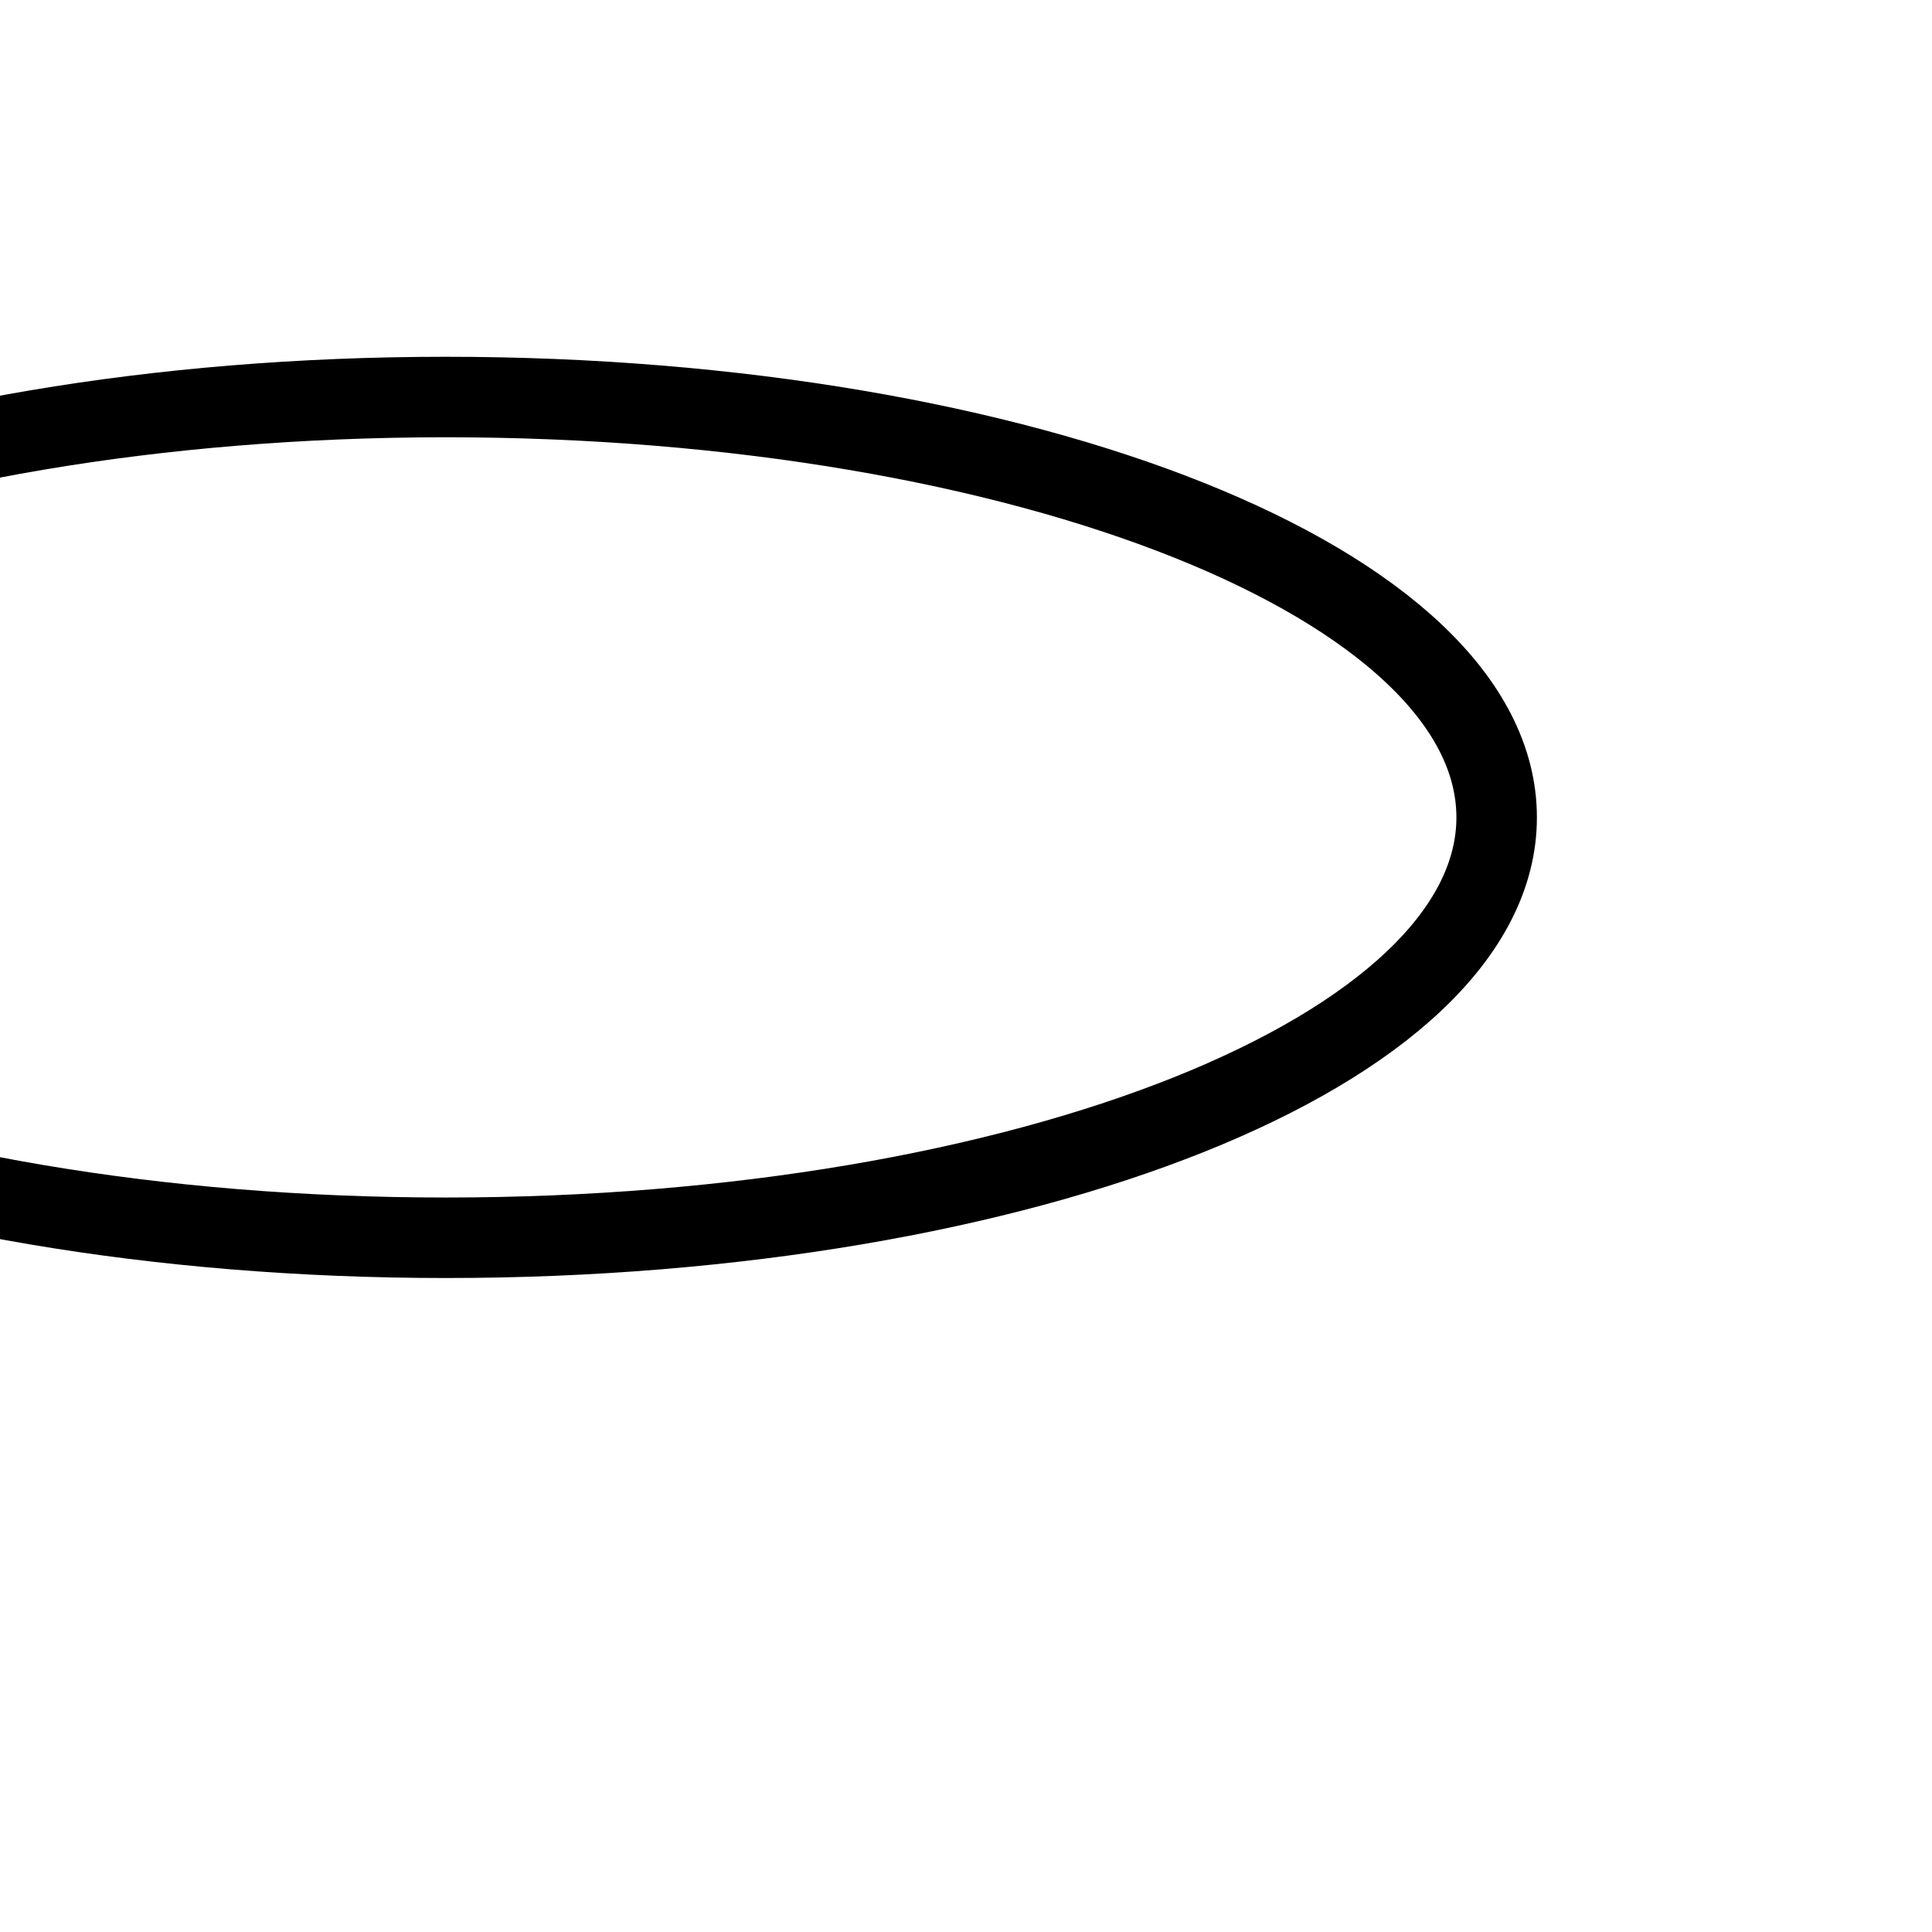
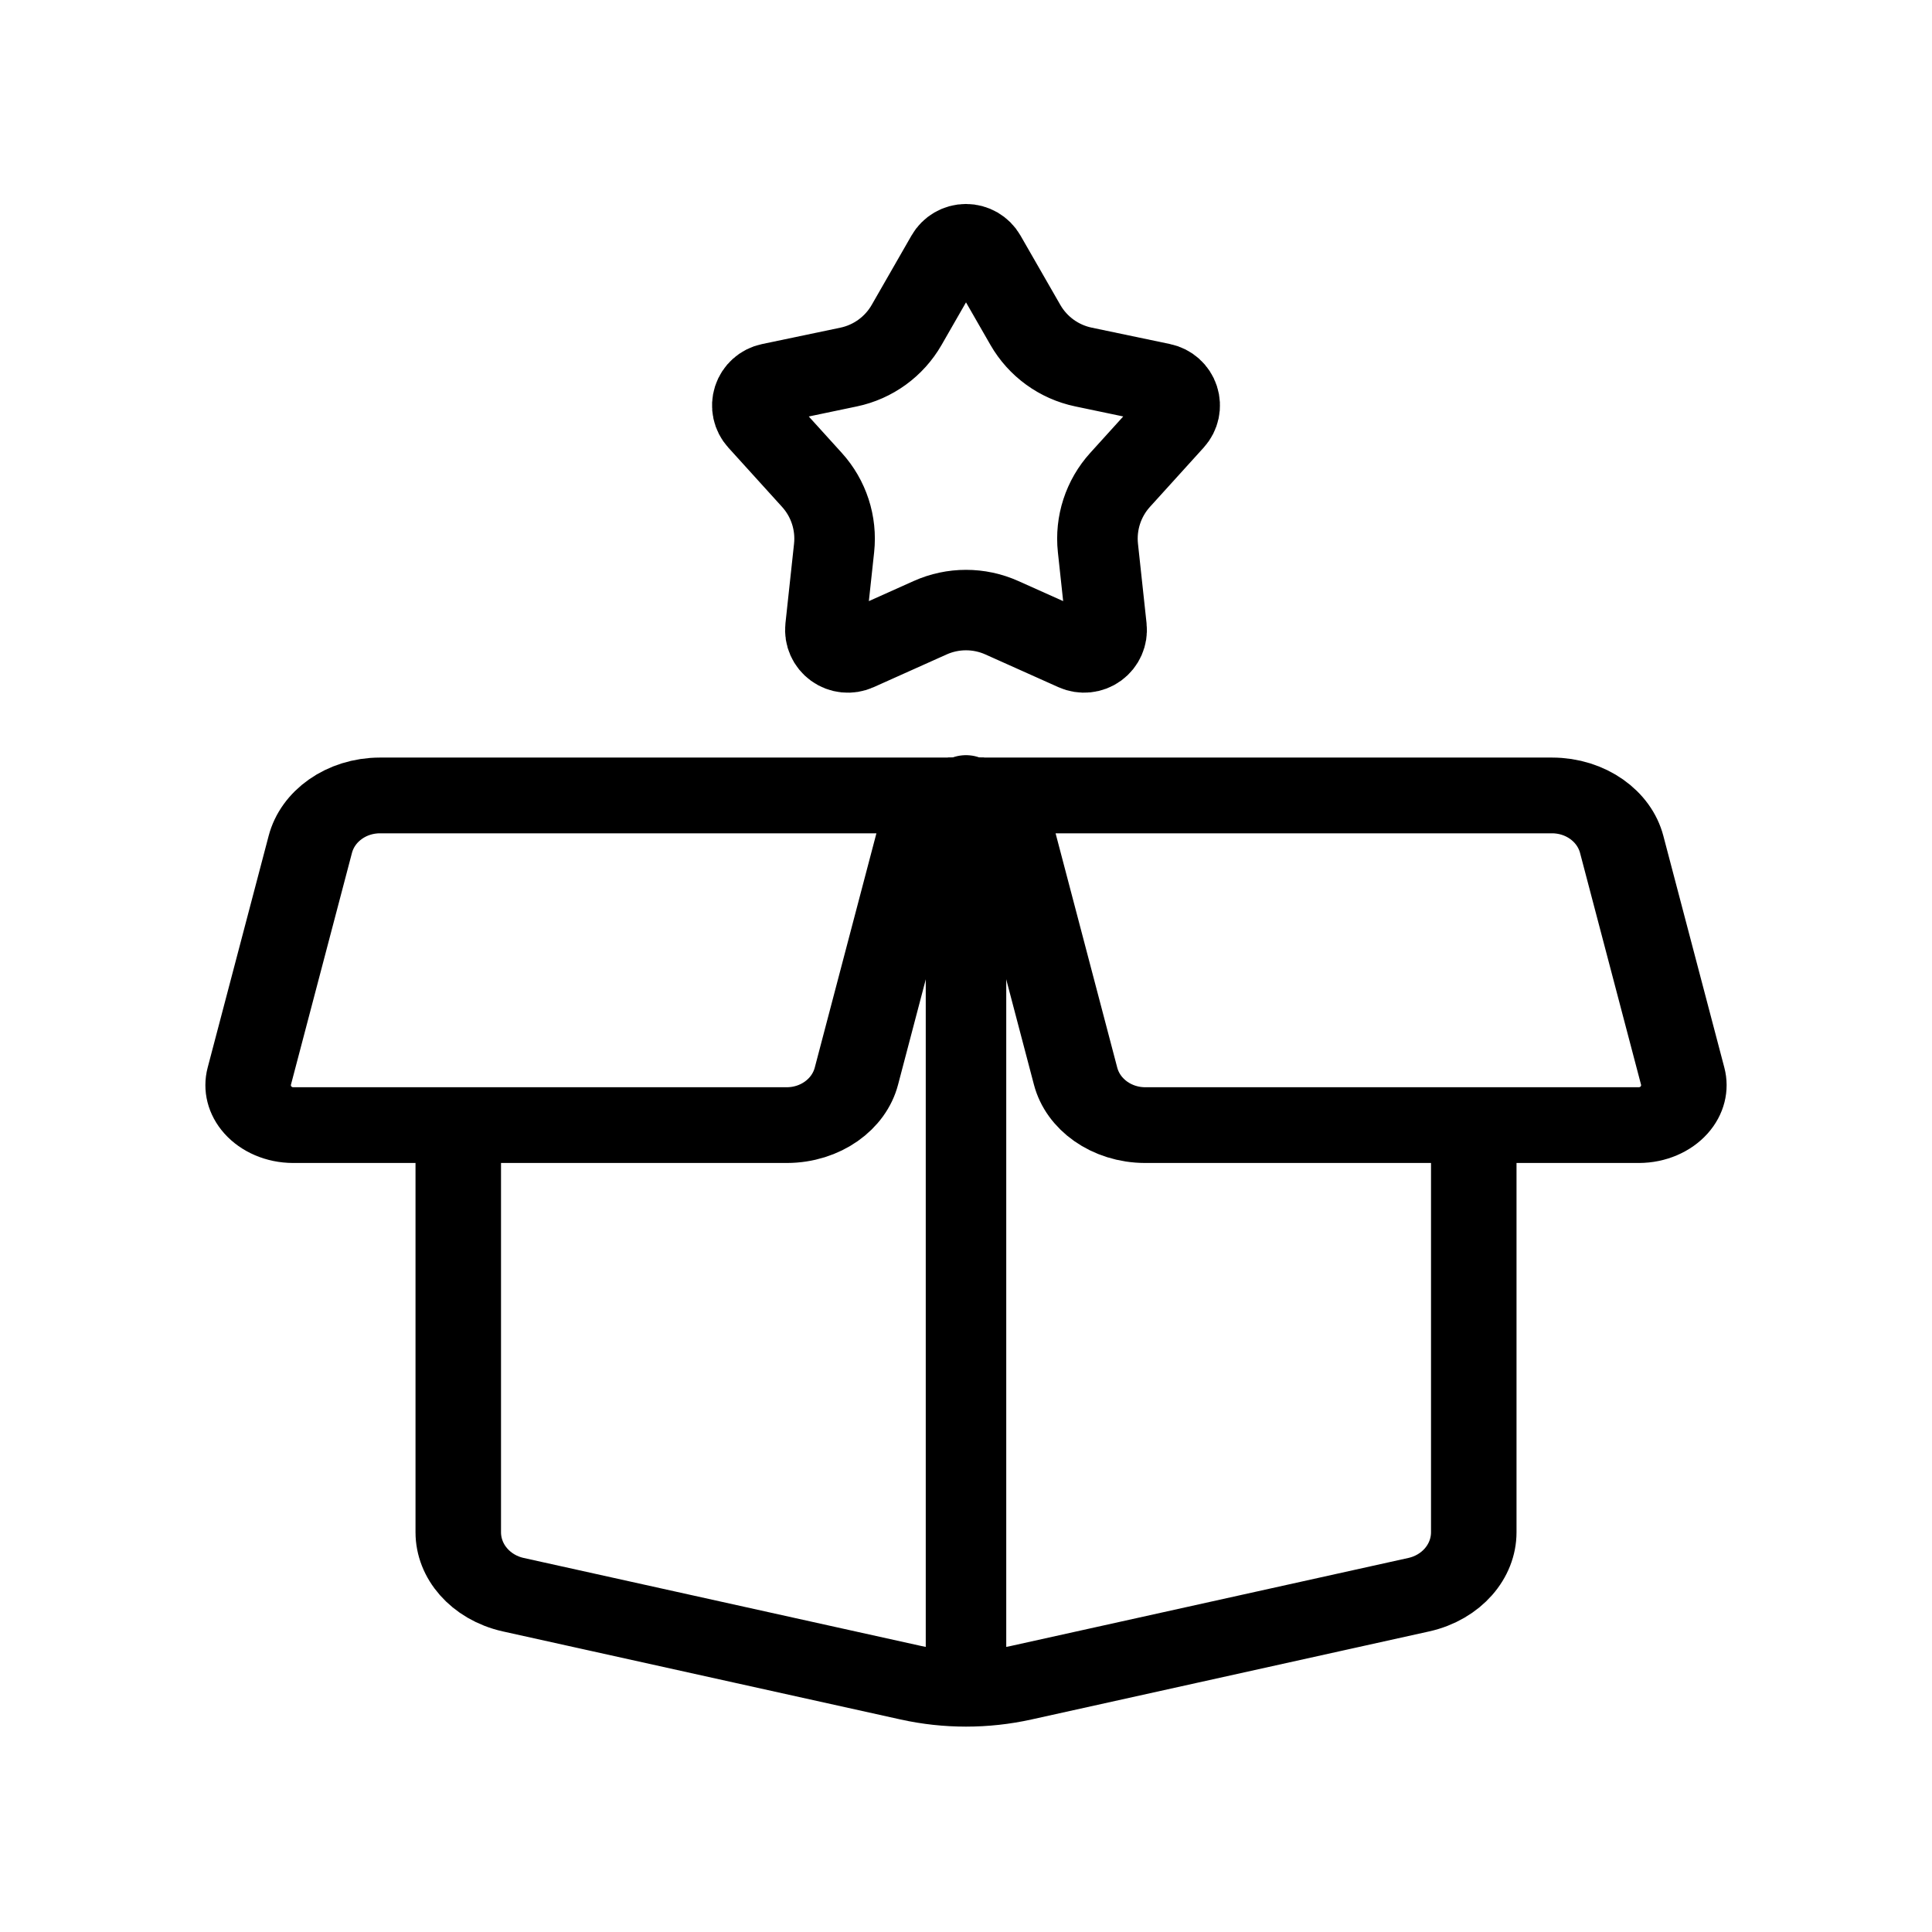
<svg xmlns="http://www.w3.org/2000/svg" width="24" height="24" viewBox="0 0 24 24" fill="none" version="1.1" id="svg1">
-   <defs id="defs1" />
-   <ellipse style="fill:none;stroke:#000000;stroke-linecap:round;stroke-miterlimit:1;paint-order:stroke markers fill" id="path1" cx="5.538" cy="10.154" rx="13.054" ry="5.222" />
+   <defs id="defs1">
+     </defs>
+   <path id="rect1-5" style="stroke:#000000;stroke-width:1.507;stroke-linecap:round;stroke-miterlimit:10;paint-order:fill markers stroke" d="m -30.925,-15.723 v 2.237 2.237 2.237 1.237 a 1.281,1.281 127.982 0 1 -0.97,1.243 l -7.009,1.752 a 4,4 0 0 1 -1.94,0 l -7.009,-1.752 a 1.281,1.281 52.018 0 1 -0.97,-1.243 v -1.237 -2.237 -2.237 -2.237" transform="matrix(0.7048246,0,0,0.6243676,40.10439,23.88819)" />
+   <path id="rect1-5-4" style="stroke:#000000;stroke-width:1.507;stroke-linecap:round;stroke-miterlimit:10;paint-order:fill markers stroke" d="m -61.903,-24.545 h 9.7 l -1.302,5.585 a 1.26,1.26 141.559 0 1 -1.227,0.974 h -8.7 a 0.794,0.794 51.559 0 1 -0.773,-0.974 l 1.075,-4.611 a 1.26,1.26 141.559 0 1 1.227,-0.974 z" transform="matrix(0.7048246,0,0,0.6243676,48.35024,25.20634)" />
+   <path id="rect1-5-4-8" style="stroke:#000000;stroke-width:1.507;stroke-linecap:round;stroke-miterlimit:10;paint-order:fill markers stroke" d="m -61.903,-24.545 h 9.7 l -1.302,5.585 a 1.26,1.26 141.559 0 1 -1.227,0.974 h -8.7 a 0.794,0.794 51.559 0 1 -0.773,-0.974 l 1.075,-4.611 a 1.26,1.26 141.559 0 1 1.227,-0.974 z" transform="matrix(-0.7048246,0,0,0.6243676,-24.35024,25.20634)" />
+   <path style="fill:none;stroke:#000000;stroke-width:1;stroke-linecap:round;stroke-miterlimit:10;paint-order:fill markers stroke" d="M 12,9.881 V 20.8" id="path2" />
+   <path id="path1-2" style="stroke:#000000;stroke-width:2.05;stroke-linecap:round;stroke-miterlimit:83.9;paint-order:markers fill stroke" d="M 7.995,-0.966 6.151,-1.832 A 2.229,2.229 1 0 0 4.327,-1.864 l -1.873,0.802 A 0.573,0.573 37 0 1 1.659,-1.661 L 1.913,-3.683 A 2.229,2.229 73 0 0 1.379,-5.428 L 0.038,-6.962 A 0.573,0.573 109 0 1 0.362,-7.903 L 2.363,-8.286 a 2.229,2.229 145 0 0 1.495,-1.047 l 1.044,-1.75 a 0.573,0.573 1 0 1 0.995,0.017 l 0.983,1.785 a 2.229,2.229 37 0 0 1.457,1.098 l 1.987,0.453 a 0.573,0.573 73 0 1 0.291,0.952 L 9.221,-5.291 A 2.229,2.229 109 0 0 8.627,-3.566 l 0.183,2.029 a 0.573,0.573 145 0 1 -0.815,0.571 z" transform="matrix(0.4880189,-0.00850912,0.00851839,0.4874875,9.459139,8.619108)" />
</svg>
